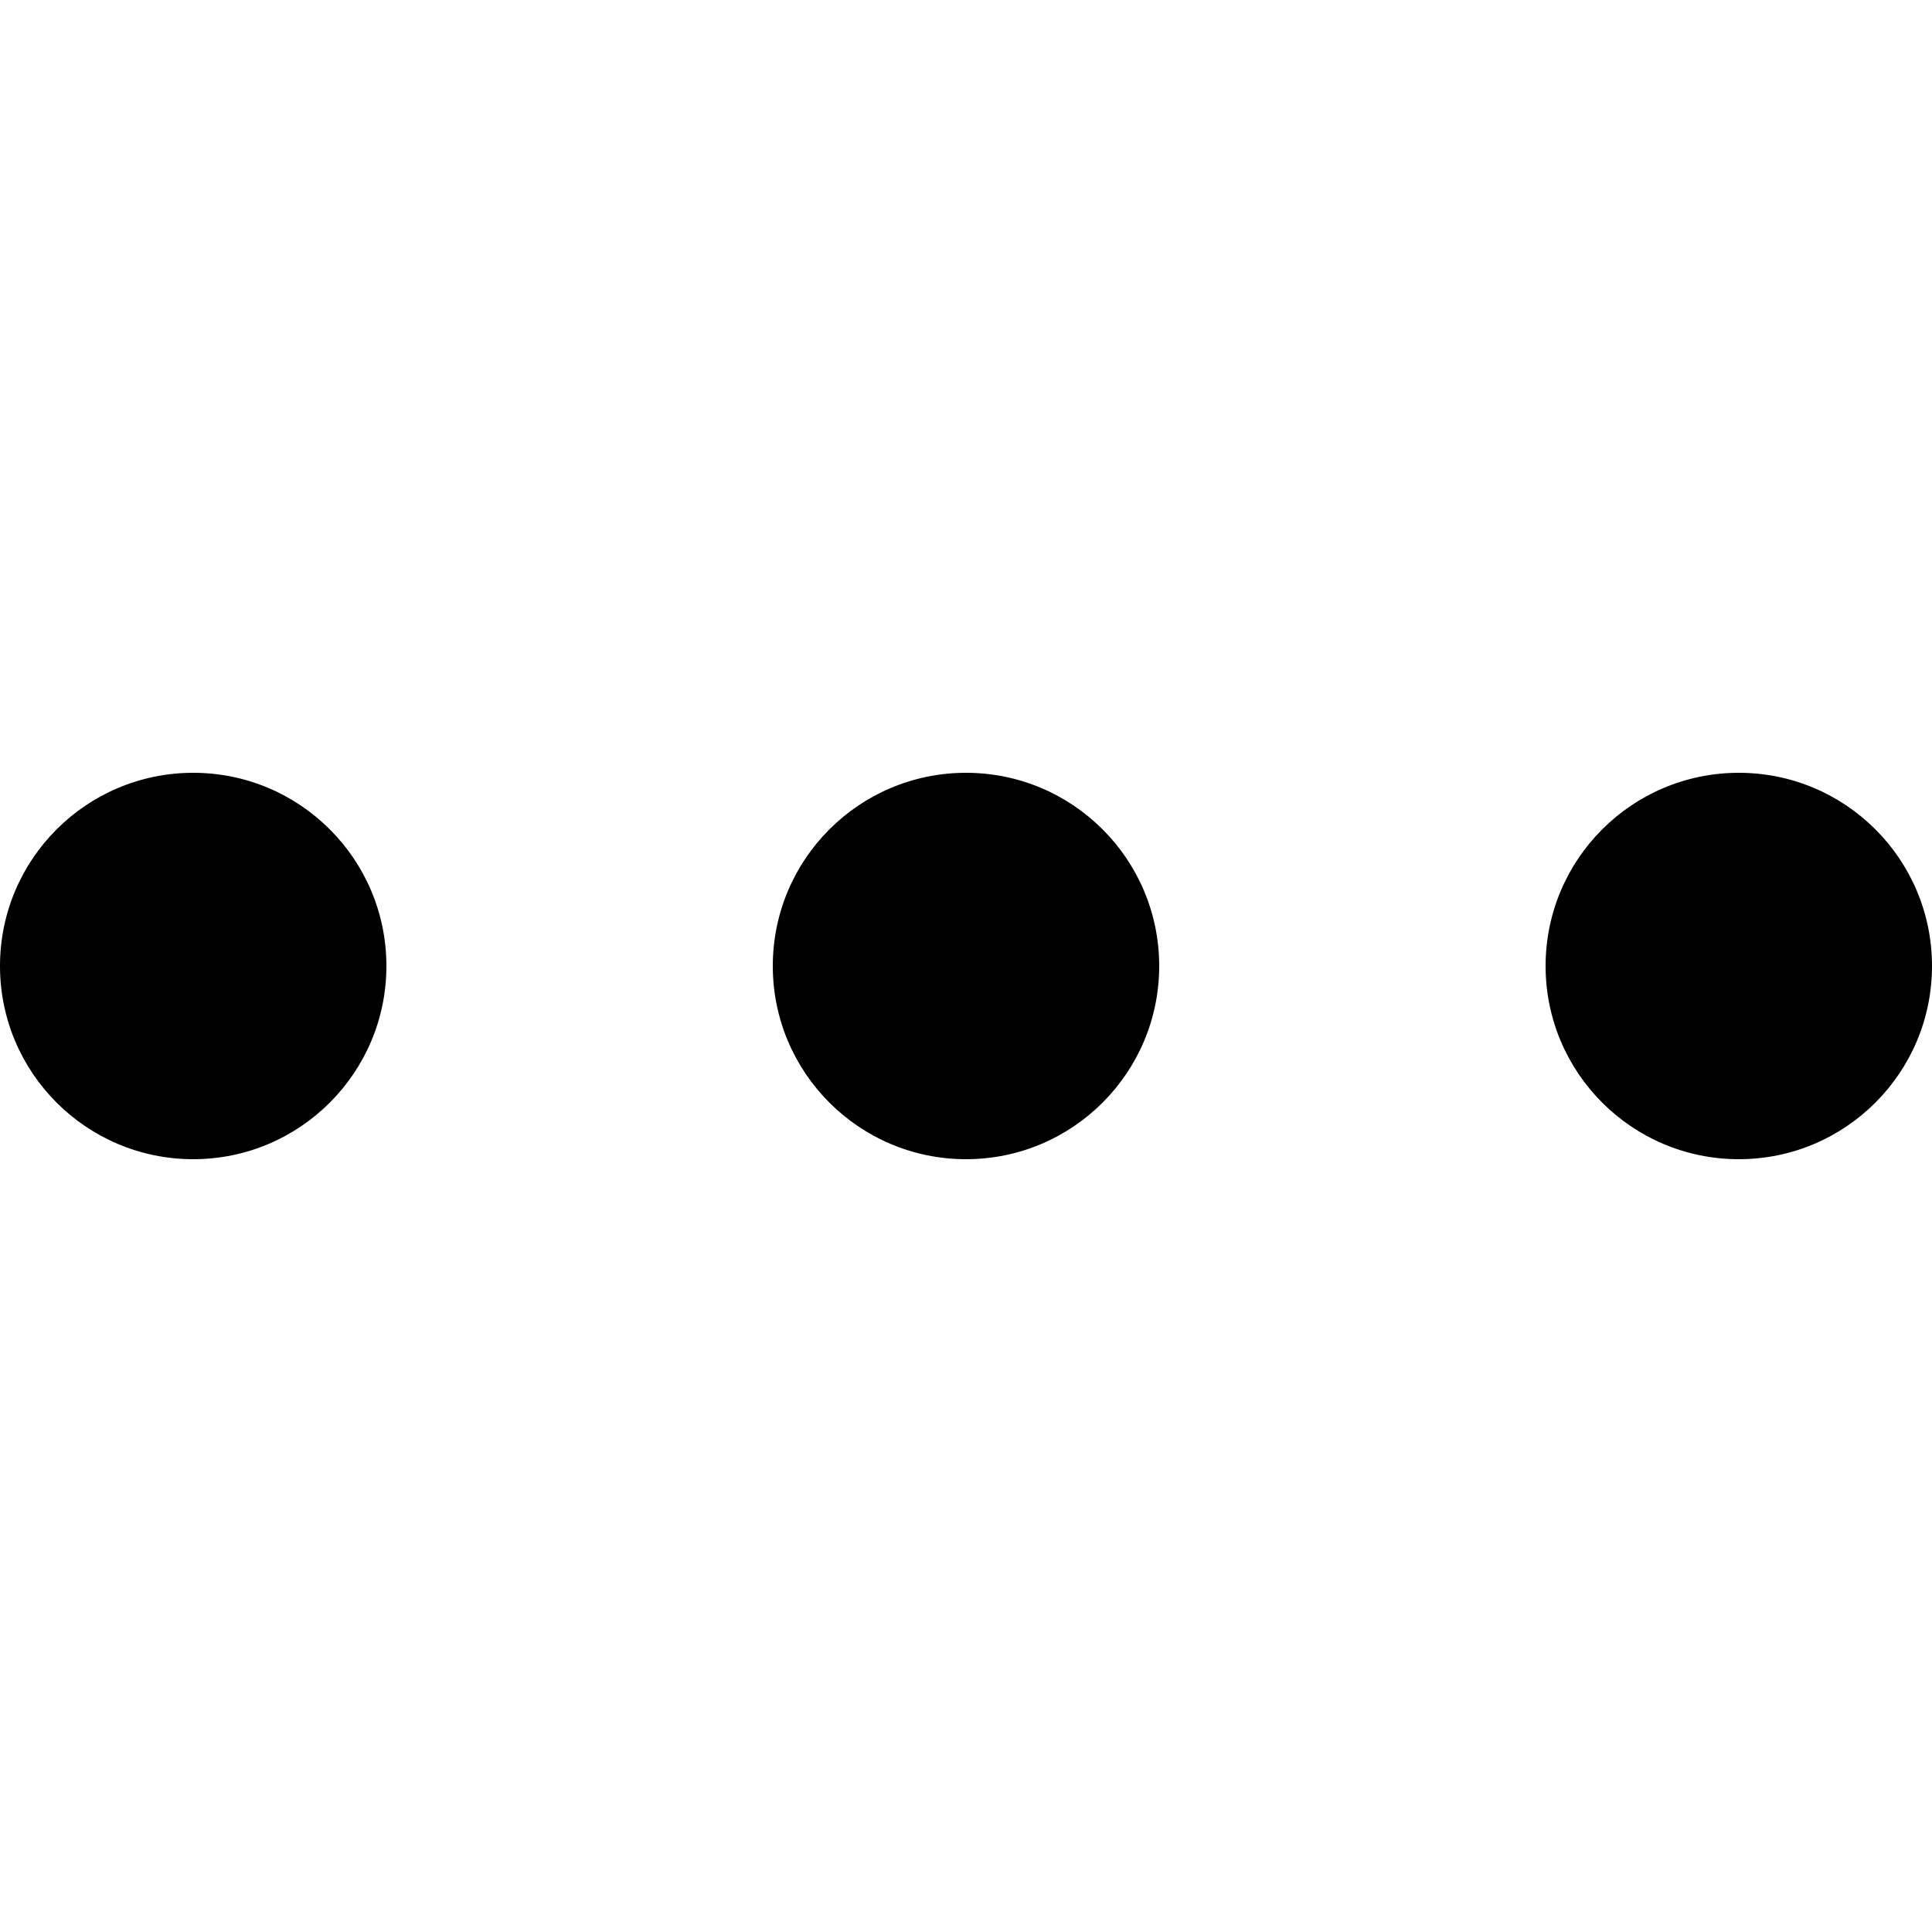
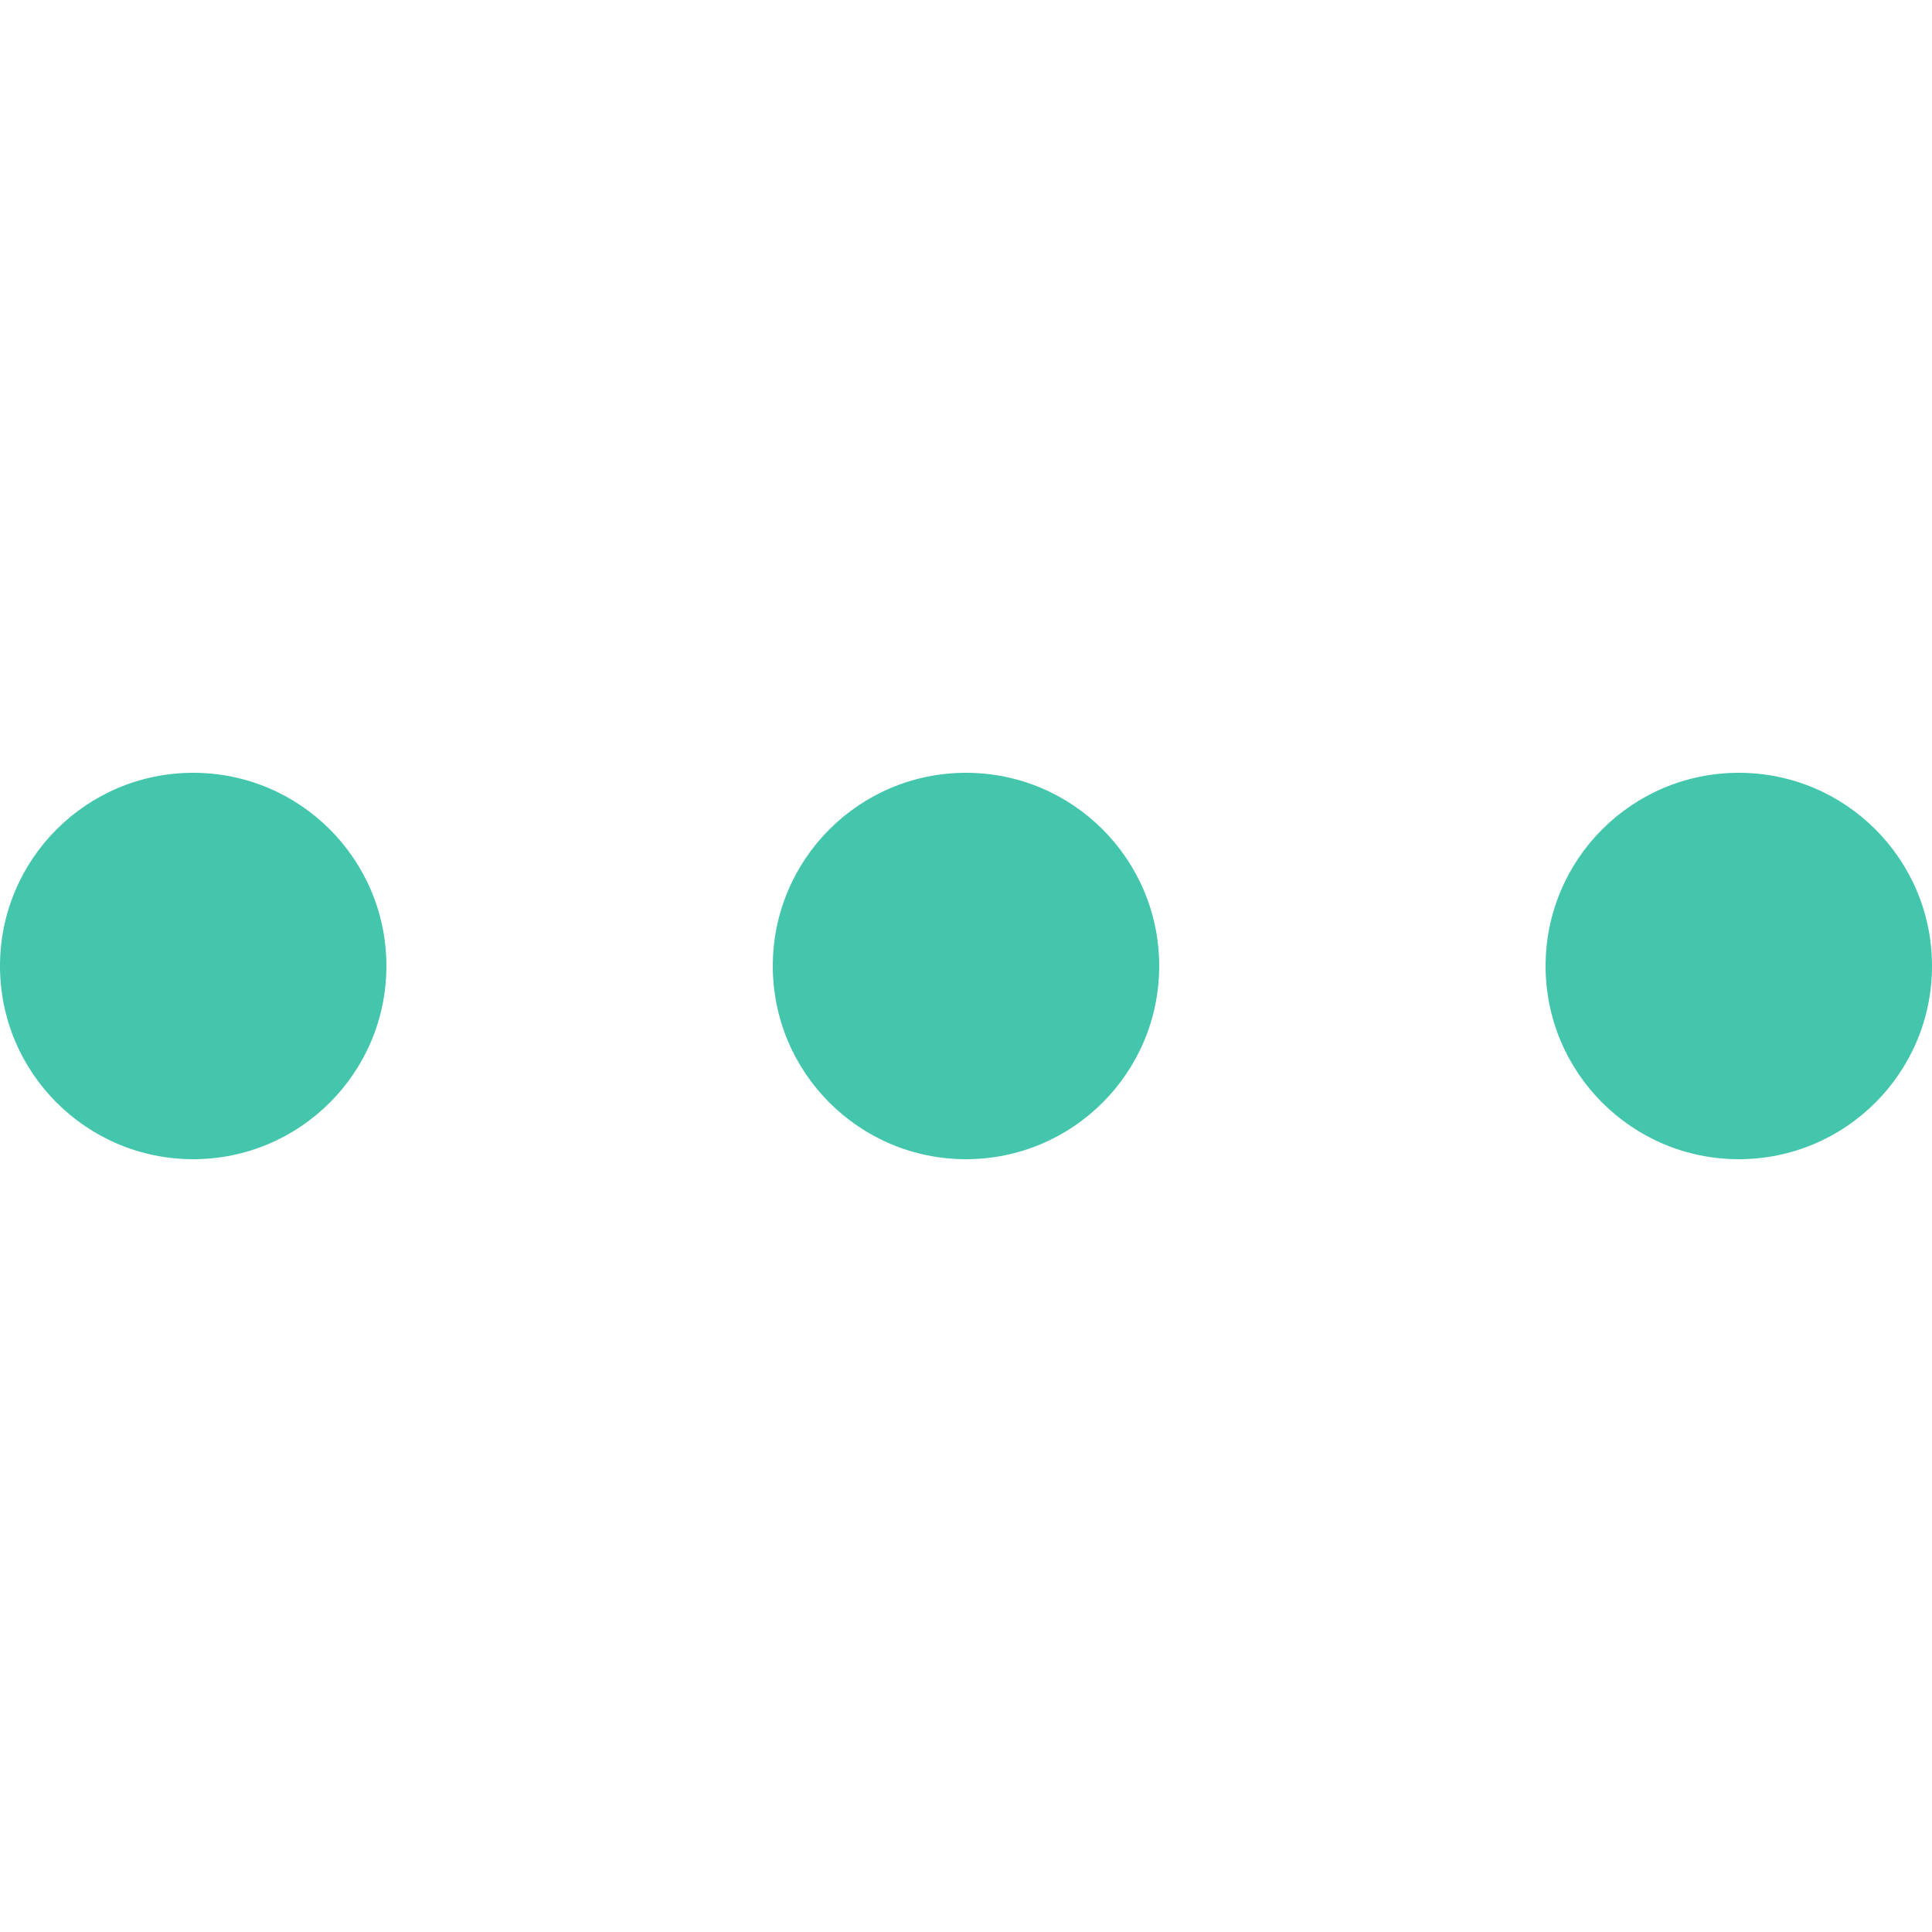
- <svg xmlns="http://www.w3.org/2000/svg" version="1.1" id="Capa_1" x="0px" y="0px" viewBox="0 0 426.667 426.667" style="enable-background:new 0 0 426.667 426.667;" xml:space="preserve">
+ <svg xmlns="http://www.w3.org/2000/svg" version="1.1" id="Capa_1" x="0px" y="0px" viewBox="0 0 426.667 426.667" style="fill:rgb(67,198,172);" xml:space="preserve">
  <g>
    <g>
      <circle cx="42.667" cy="213.333" r="42.667" />
    </g>
  </g>
  <g>
    <g>
      <circle cx="213.333" cy="213.333" r="42.667" />
    </g>
  </g>
  <g>
    <g>
      <circle cx="384" cy="213.333" r="42.667" />
    </g>
  </g>
  <g>
</g>
  <g>
</g>
  <g>
</g>
  <g>
</g>
  <g>
</g>
  <g>
</g>
  <g>
</g>
  <g>
</g>
  <g>
</g>
  <g>
</g>
  <g>
</g>
  <g>
</g>
  <g>
</g>
  <g>
</g>
  <g>
</g>
</svg>
